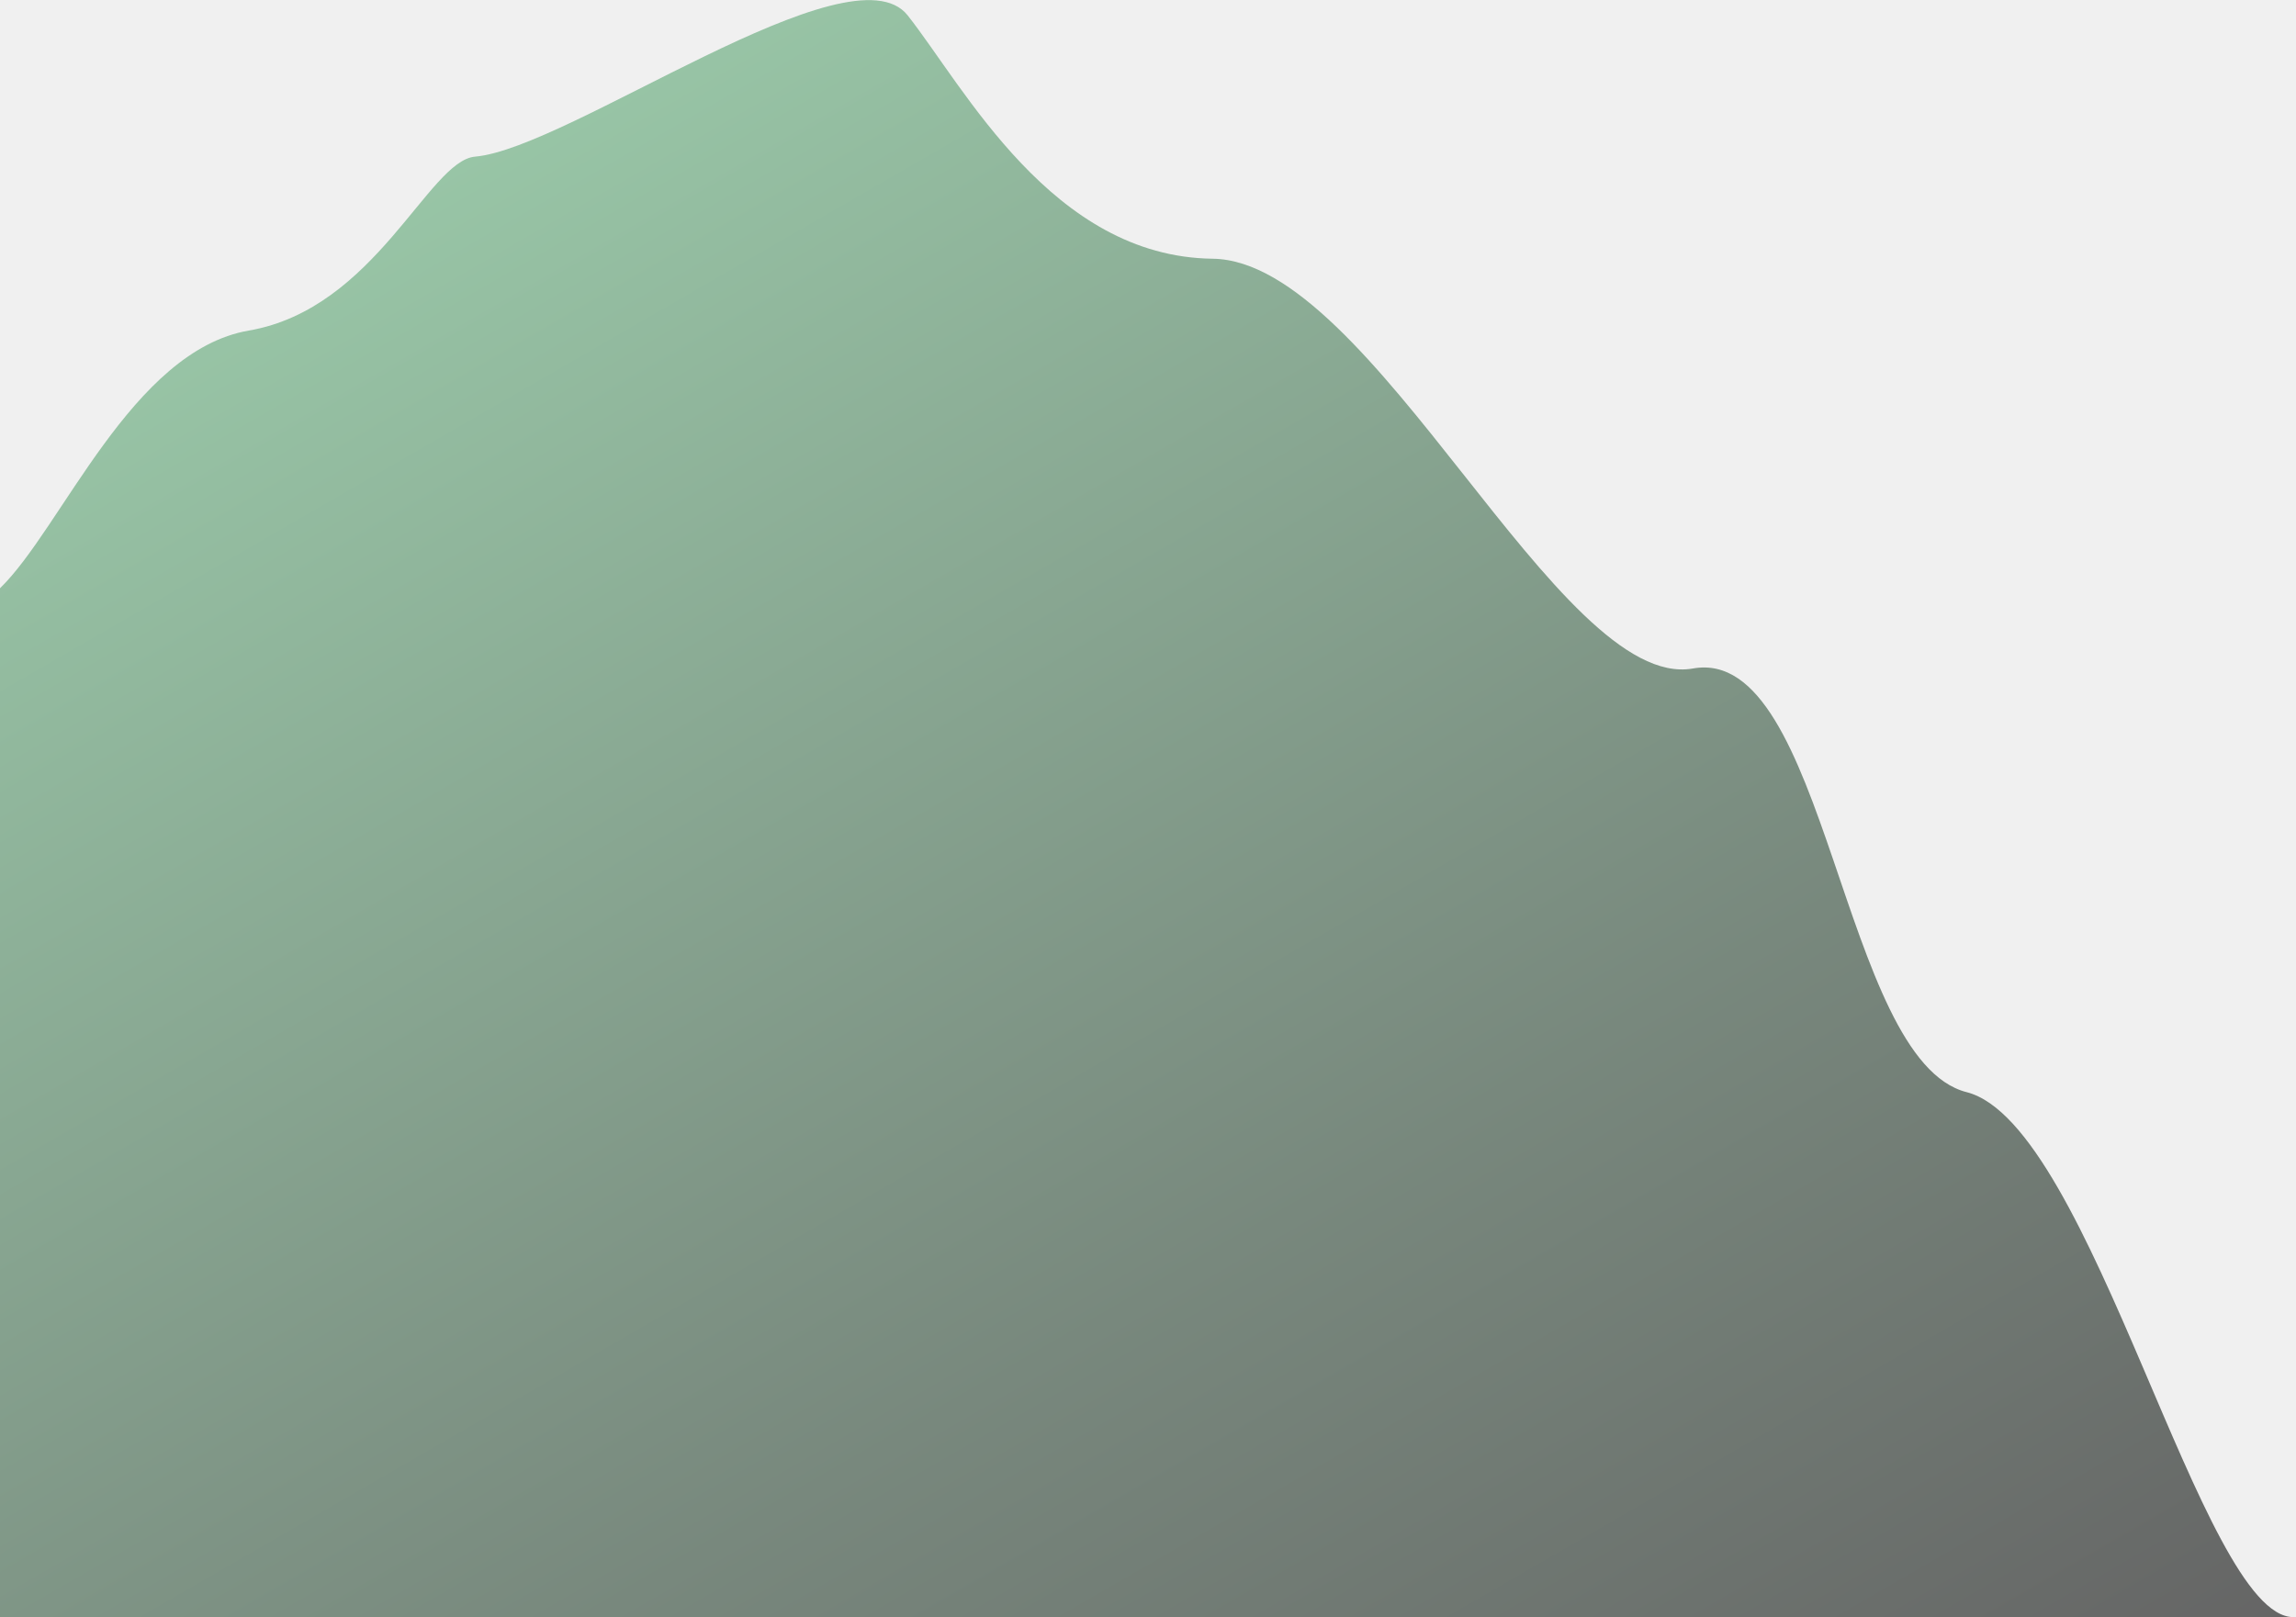
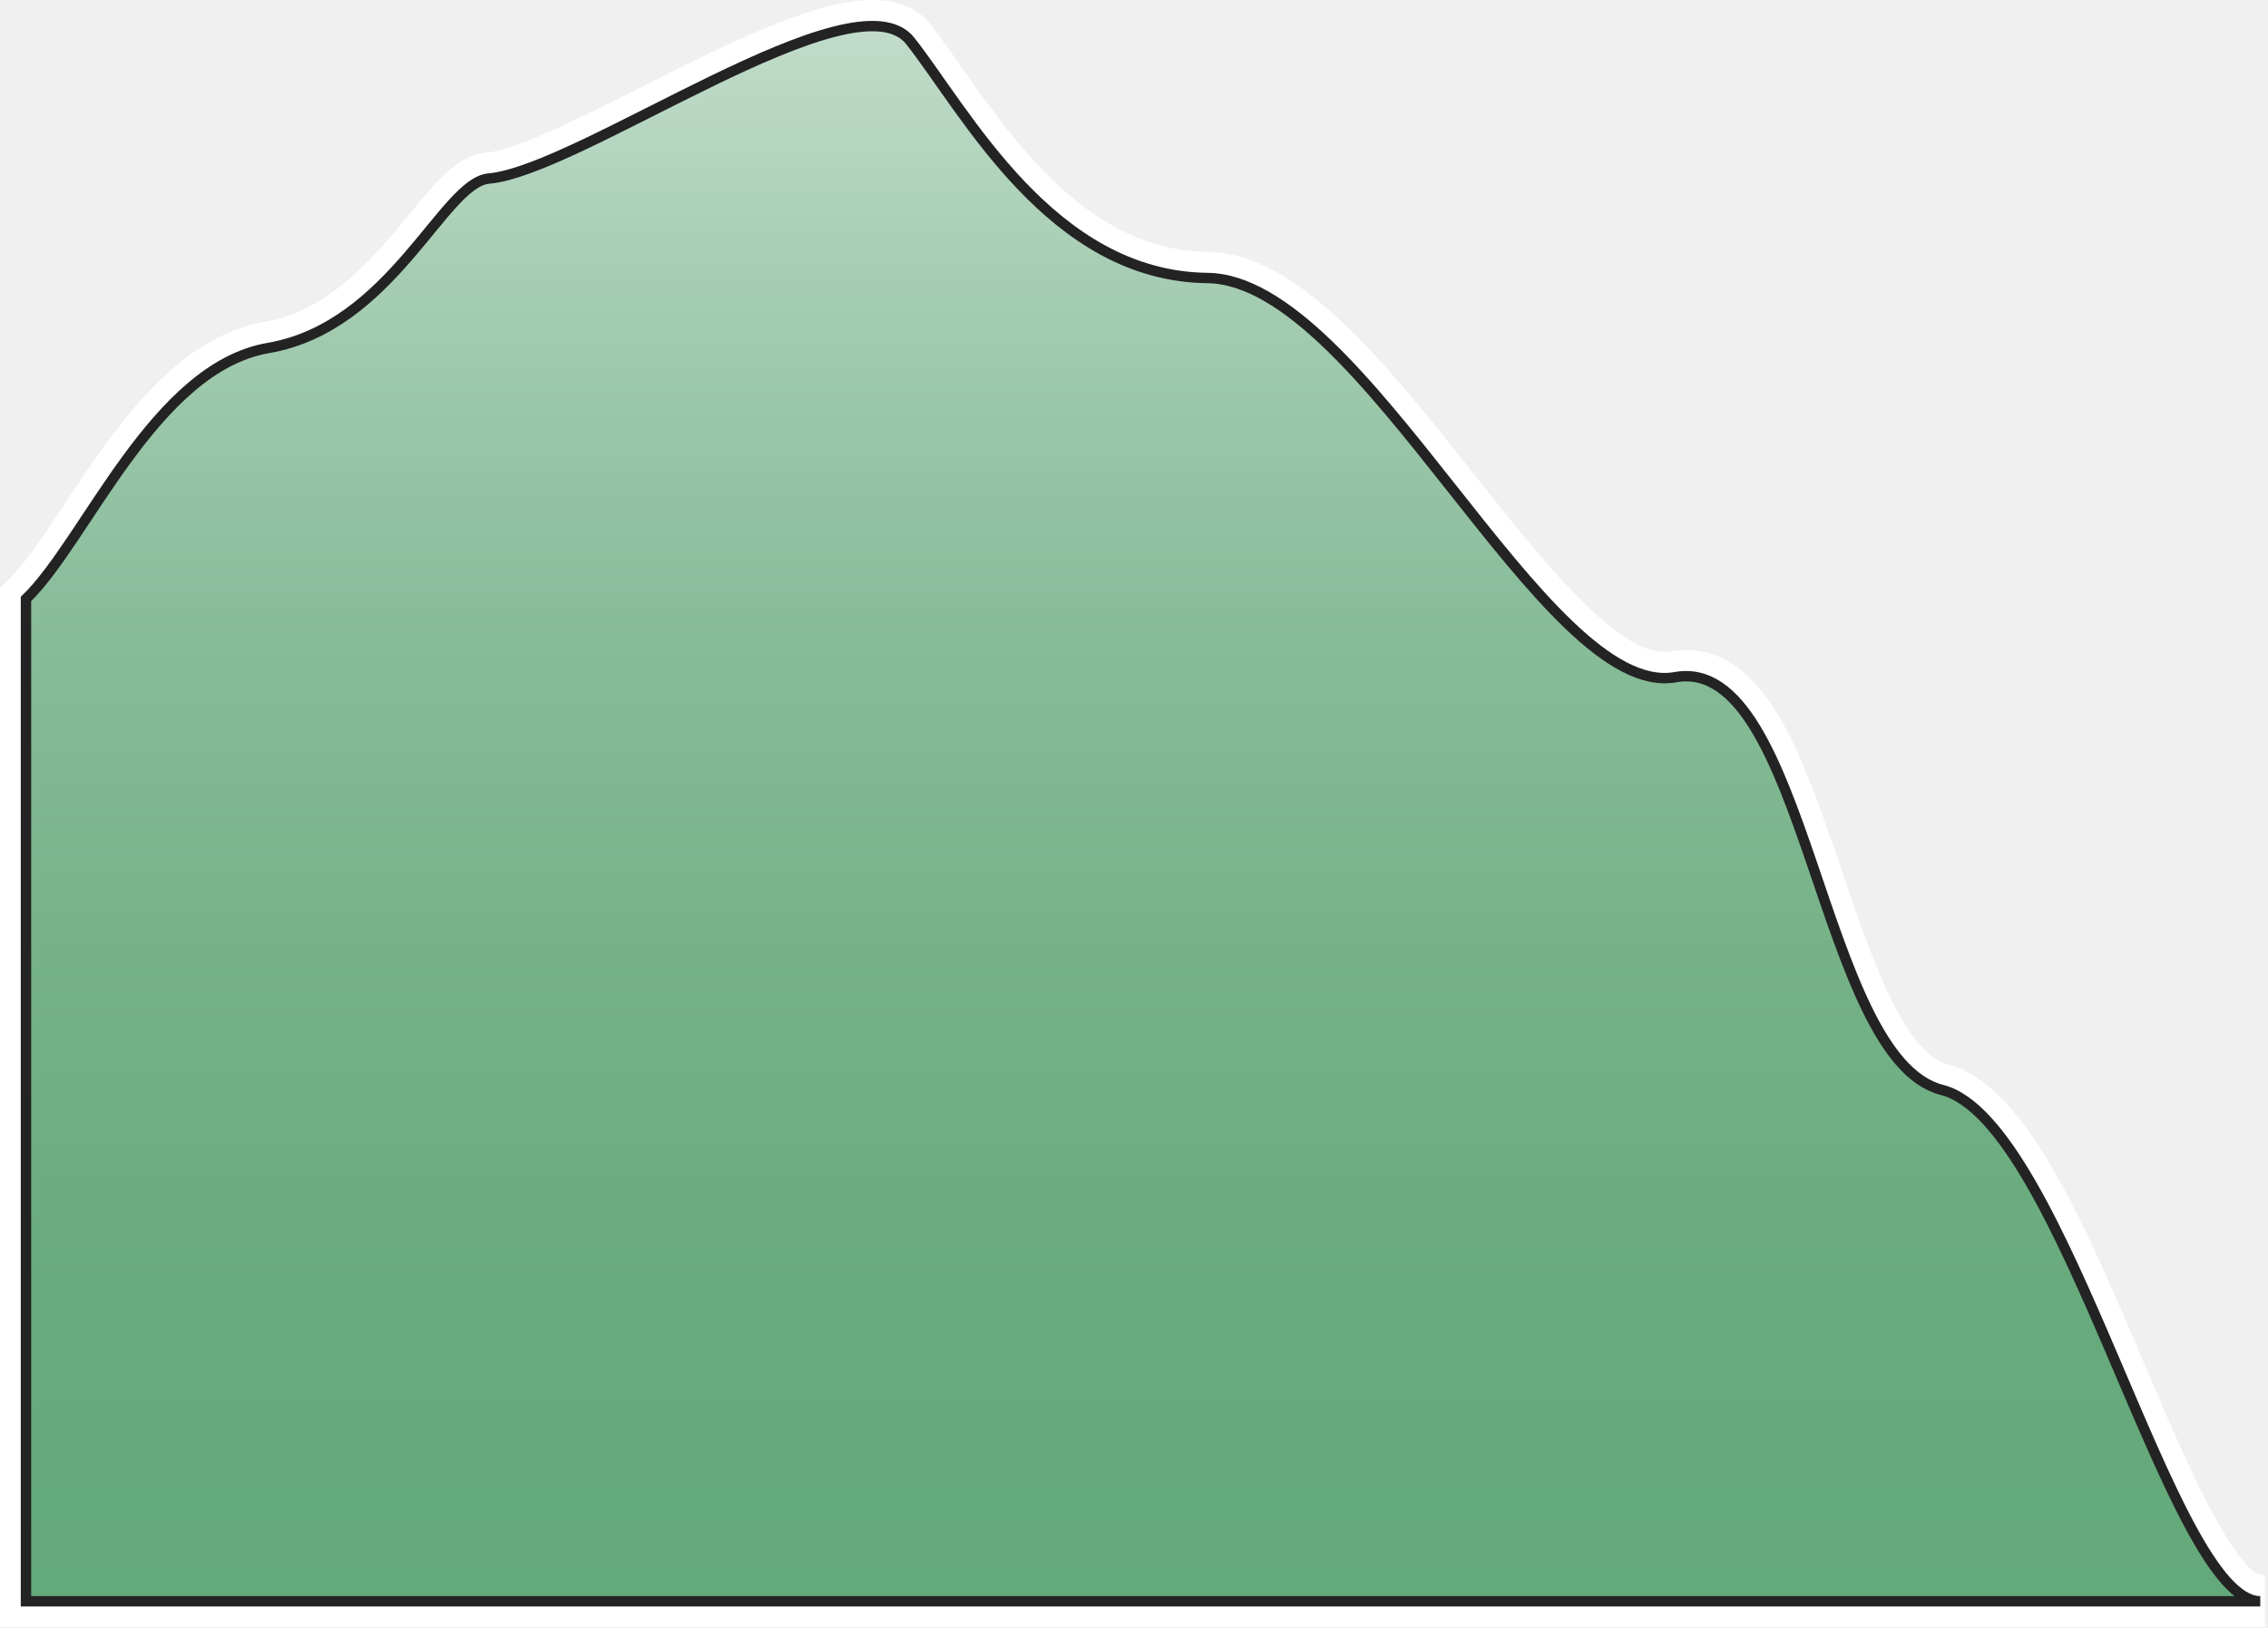
- <svg xmlns="http://www.w3.org/2000/svg" viewBox="0 0 430.59 303.3">
+ <svg xmlns="http://www.w3.org/2000/svg" viewBox="0 0 436.59 313.3">
  <defs>
-     <style>.cls-1{fill:url(#linear-gradient);}</style>
-     <linearGradient id="linear-gradient" x1="269.8" y1="396.14" x2="65.56" y2="42.38" gradientUnits="userSpaceOnUse">
-       <stop offset="0" stop-color="#656565" />
-       <stop offset="0.39" stop-color="#78887d" />
-       <stop offset="1" stop-color="#98c5a6" />
+     <style>.cls-1{fill:#fff;}.cls-2{stroke:#232323;stroke-miterlimit:10;stroke-width:2px;fill:url(#linear-gradient);}</style>
+     <linearGradient id="linear-gradient" x1="220.3" y1="5" x2="220.3" y2="308.3" gradientUnits="userSpaceOnUse">
+       <stop offset="0" stop-color="#c1dcca" />
+       <stop offset="0.16" stop-color="#a6cdb3" />
+       <stop offset="0.37" stop-color="#89bd9a" />
+       <stop offset="0.59" stop-color="#75b287" />
+       <stop offset="0.8" stop-color="#68ab7d" />
+       <stop offset="1" stop-color="#64a979" />
    </linearGradient>
  </defs>
  <g id="Layer_2" data-name="Layer 2">
    <g id="Hills">
-       <path class="cls-1" d="M0,110.34C11.61,99.09,24.72,65.77,46.68,62c23.76-4.1,33.66-31.87,42.42-32.62,17.53-1.5,70.48-40,81.13-26.49s27.1,45.28,57.19,45.64,64.87,81.36,90.08,76.86,27.74,73.47,51.32,79.47,44,98.47,61.28,98.47H0Z" />
+       <path class="cls-1" d="M0,313.3V113.22l1.52-1.47c3.28-3.18,7-8.83,11-14.82C21.95,82.71,33.68,65,50.83,62c12.72-2.2,21.18-12.5,28-20.78C84,34.89,88.18,29.84,93.68,29.38c5.77-.49,17.91-6.62,29.65-12.54C139.73,8.56,156.69,0,167.93,0c5,0,8.73,1.6,11.23,4.77C181,7.1,183,9.94,185.1,12.93c10.47,14.9,24.81,35.3,47.38,35.57,17.56.21,34.63,21.8,51.14,42.67,12.74,16.11,27.18,34.37,36.81,34.37a6.76,6.76,0,0,0,1.19-.1,16.74,16.74,0,0,1,2.95-.27c15.54,0,22.58,20.68,30,42.57,5.59,16.44,11.93,35.07,20.46,37.24,14.76,3.75,26,30,37.83,57.82,4.75,11.14,9.24,21.66,13.53,29.46,5.85,10.63,8.62,11,8.69,11H436v10Z" />
+       <path class="cls-2" d="M5,115.34C16.61,104.09,29.72,70.77,51.68,67c23.76-4.1,33.66-31.87,42.42-32.62,17.53-1.5,70.48-40,81.13-26.49s27.1,45.28,57.19,45.64,64.87,81.36,90.08,76.86,27.74,73.47,51.32,79.47,44,98.47,61.28,98.47H5Z" />
    </g>
  </g>
</svg>
